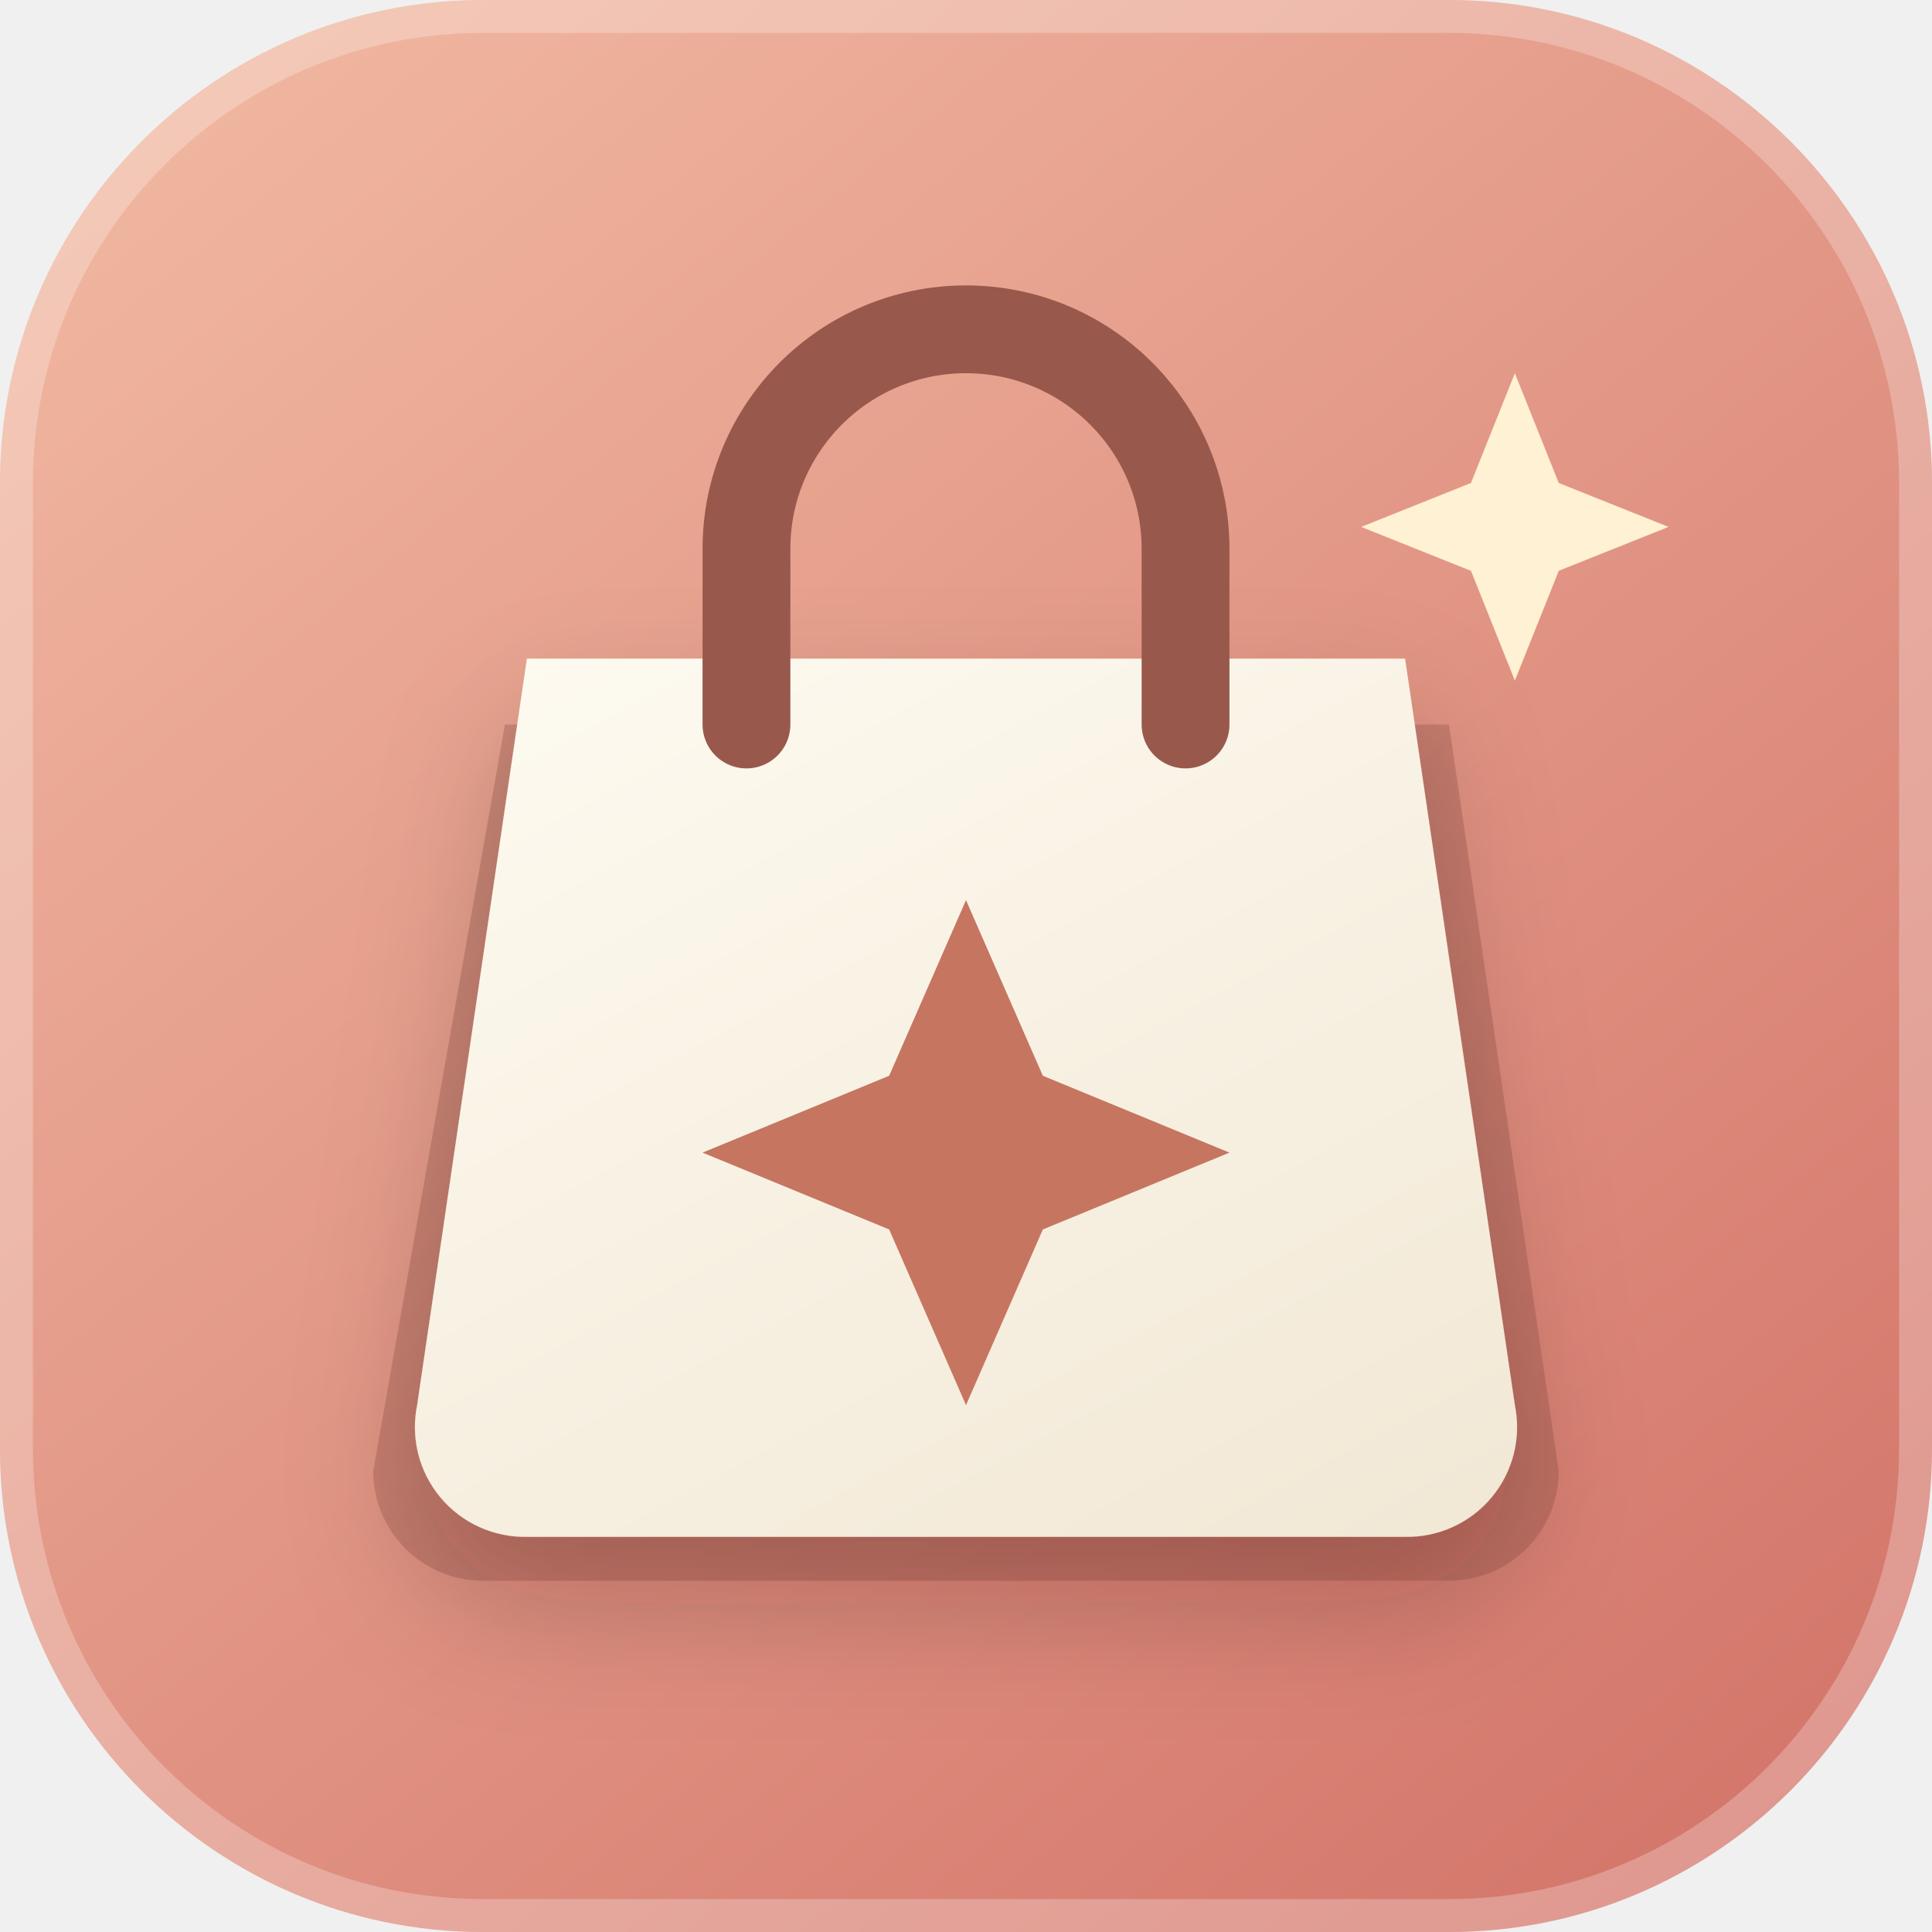
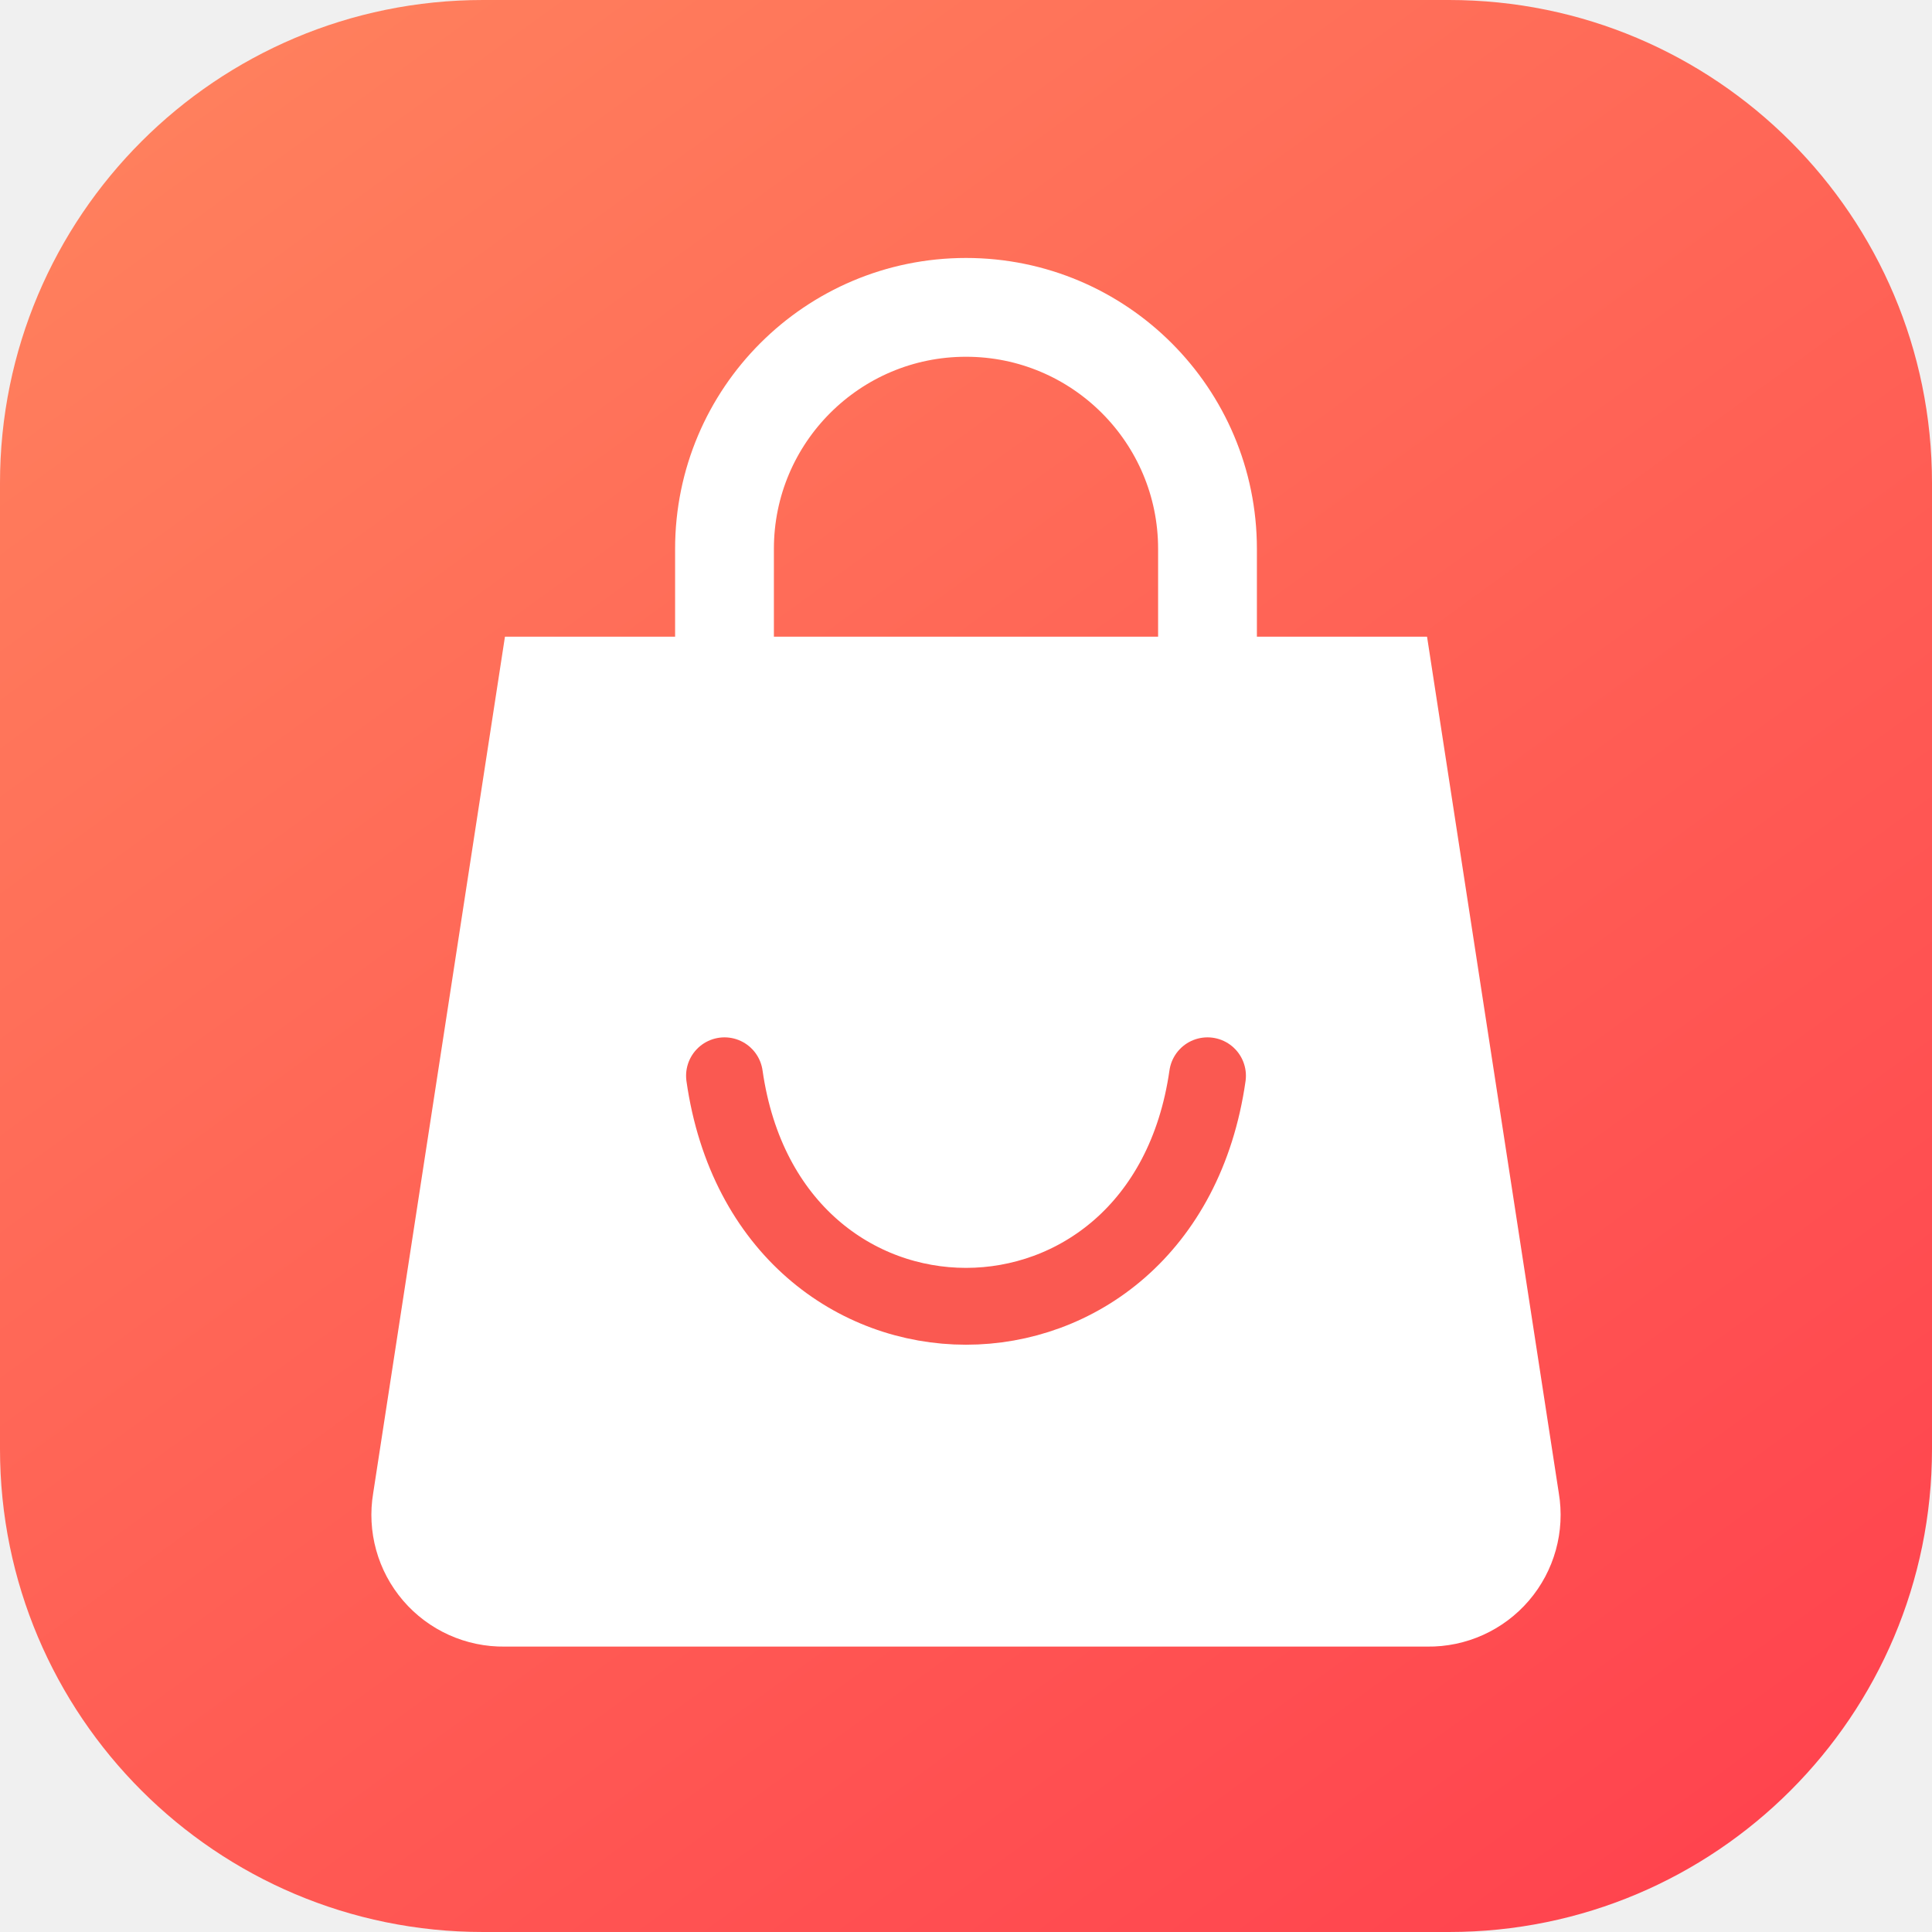
<svg xmlns="http://www.w3.org/2000/svg" viewBox="0 0 88 88" fill="none">
  <defs>
-     <linearGradient id="bg" x1="8" y1="0" x2="80" y2="88" gradientUnits="userSpaceOnUse">
-       <stop stop-color="#f1b8a1" />
-       <stop offset="1" stop-color="#d37469" />
+     <linearGradient id="bg" x1="12" y1="0" x2="76" y2="88" gradientUnits="userSpaceOnUse">
+       <stop stop-color="#ff805d" />
+       <stop offset="1" stop-color="#ff434e" />
    </linearGradient>
-     <linearGradient id="paper" x1="30" y1="16" x2="60" y2="72" gradientUnits="userSpaceOnUse">
-       <stop stop-color="#fffdf4" />
-       <stop offset="1" stop-color="#f2e8d6" />
-     </linearGradient>
-     <filter id="shadow" x="-35%" y="-25%" width="175%" height="175%" color-interpolation-filters="sRGB">
-       <feDropShadow dx="0" dy="3" stdDeviation="3" flood-color="#2b1a1a" flood-opacity=".22" />
-     </filter>
+     <clipPath id="tile">
+       <rect width="88" height="88" rx="22" />
+     </clipPath>
  </defs>
-   <rect width="88" height="88" rx="22" fill="url(#bg)" />
-   <path d="M22 .75h44A21.25 21.25 0 0 1 87.25 22v44A21.25 21.25 0 0 1 66 87.25H22A21.25 21.25 0 0 1 .75 66V22A21.25 21.25 0 0 1 22 .75Z" stroke="white" stroke-opacity=".25" stroke-width="1.5" />
-   <path d="M23 33h43l5 34a5 5 0 0 1-5 5H22a5 5 0 0 1-5-5Z" fill="#86483e" opacity=".3" />
-   <path d="M24 30h40l5 34a5 5 0 0 1-5 6H24a5 5 0 0 1-5-6Z" fill="url(#paper)" filter="url(#shadow)" />
-   <path d="M34 33v-8a10 10 0 0 1 20 0v8" fill="none" stroke="#98594c" stroke-width="4" stroke-linecap="round" />
-   <path d="m44 41 3.5 8 8.5 3.5-8.5 3.5-3.5 8-3.5-8-8.5-3.5 8.5-3.5Z" fill="#c67560" />
-   <path d="m69 17 2 5 5 2-5 2-2 5-2-5-5-2 5-2Z" fill="#fff1d3" />
+   <g clip-path="url(#tile)">
+     <rect width="88" height="88" fill="url(#bg)" />
+     <path d="M23 29h42l6 39a6 6 0 0 1-6 7H23a6 6 0 0 1-6-7Z" fill="#fff" />
+     <path d="M33 32V25a11 11 0 0 1 22 0v7" stroke="#fff" stroke-width="4.5" stroke-linecap="round" />
+     <path d="M33 49c2 14 20 14 22 0" stroke="#fa5951" stroke-width="3.5" stroke-linecap="round" />
+   </g>
</svg>
